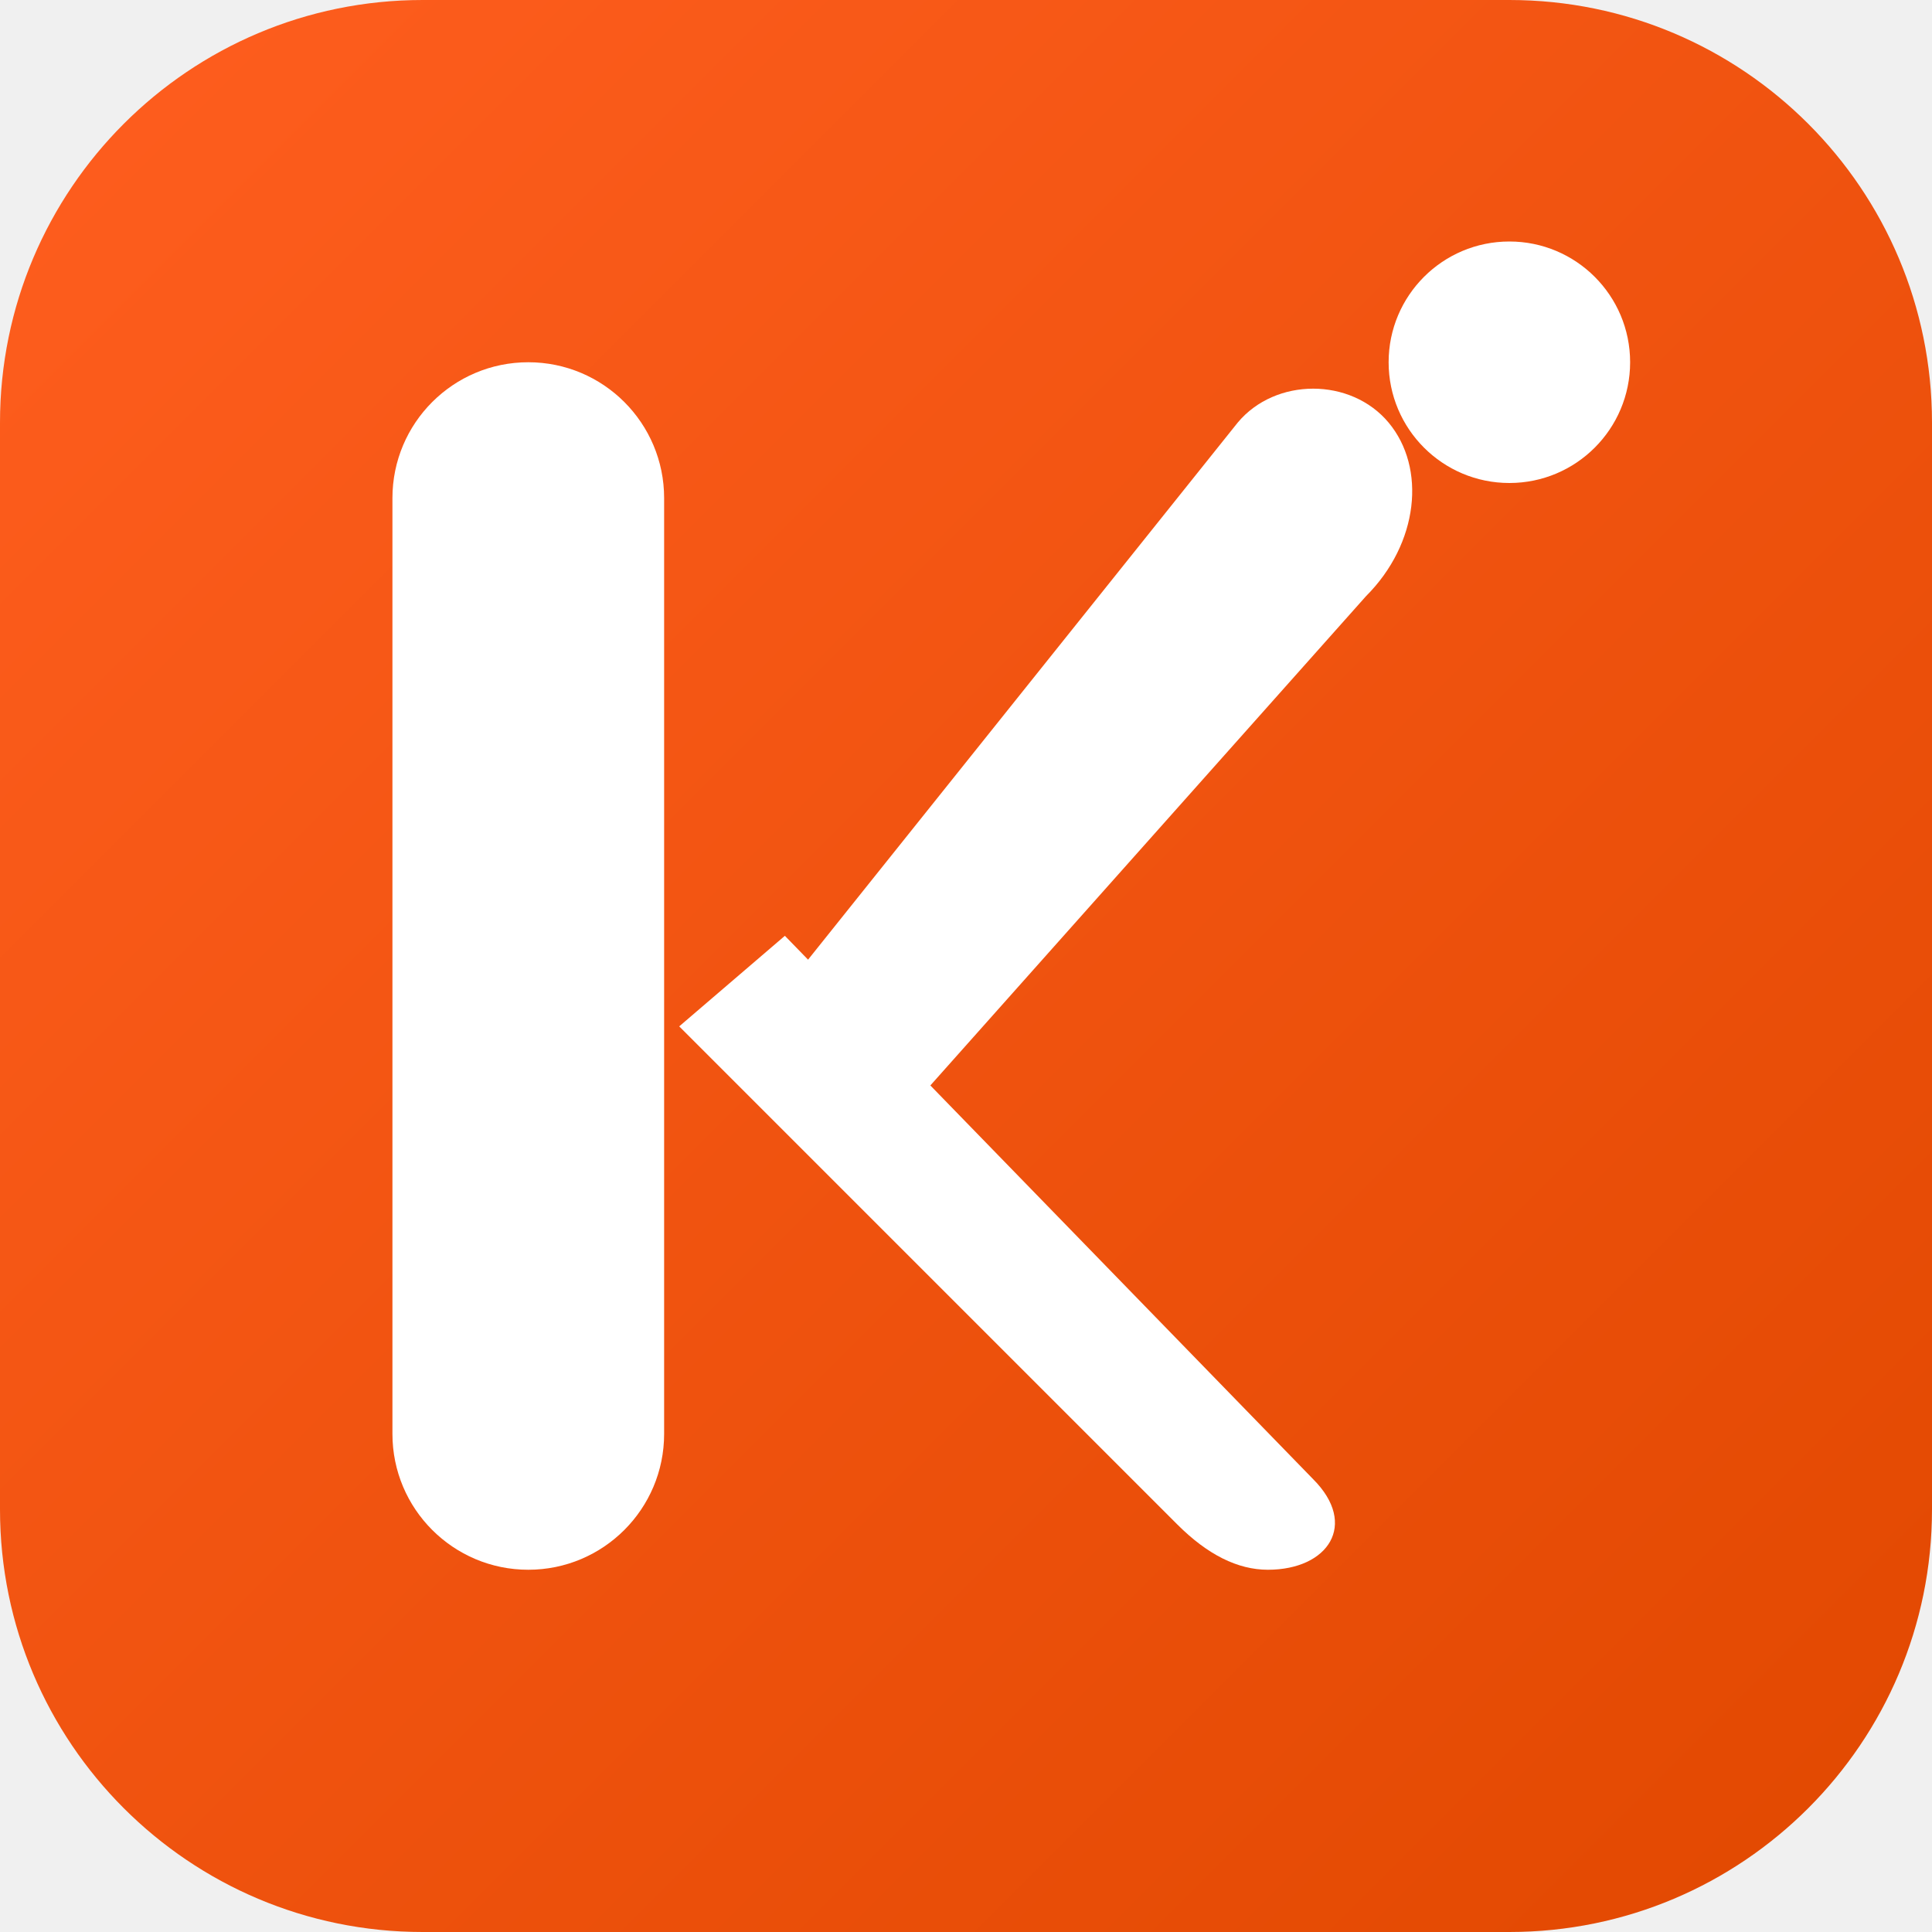
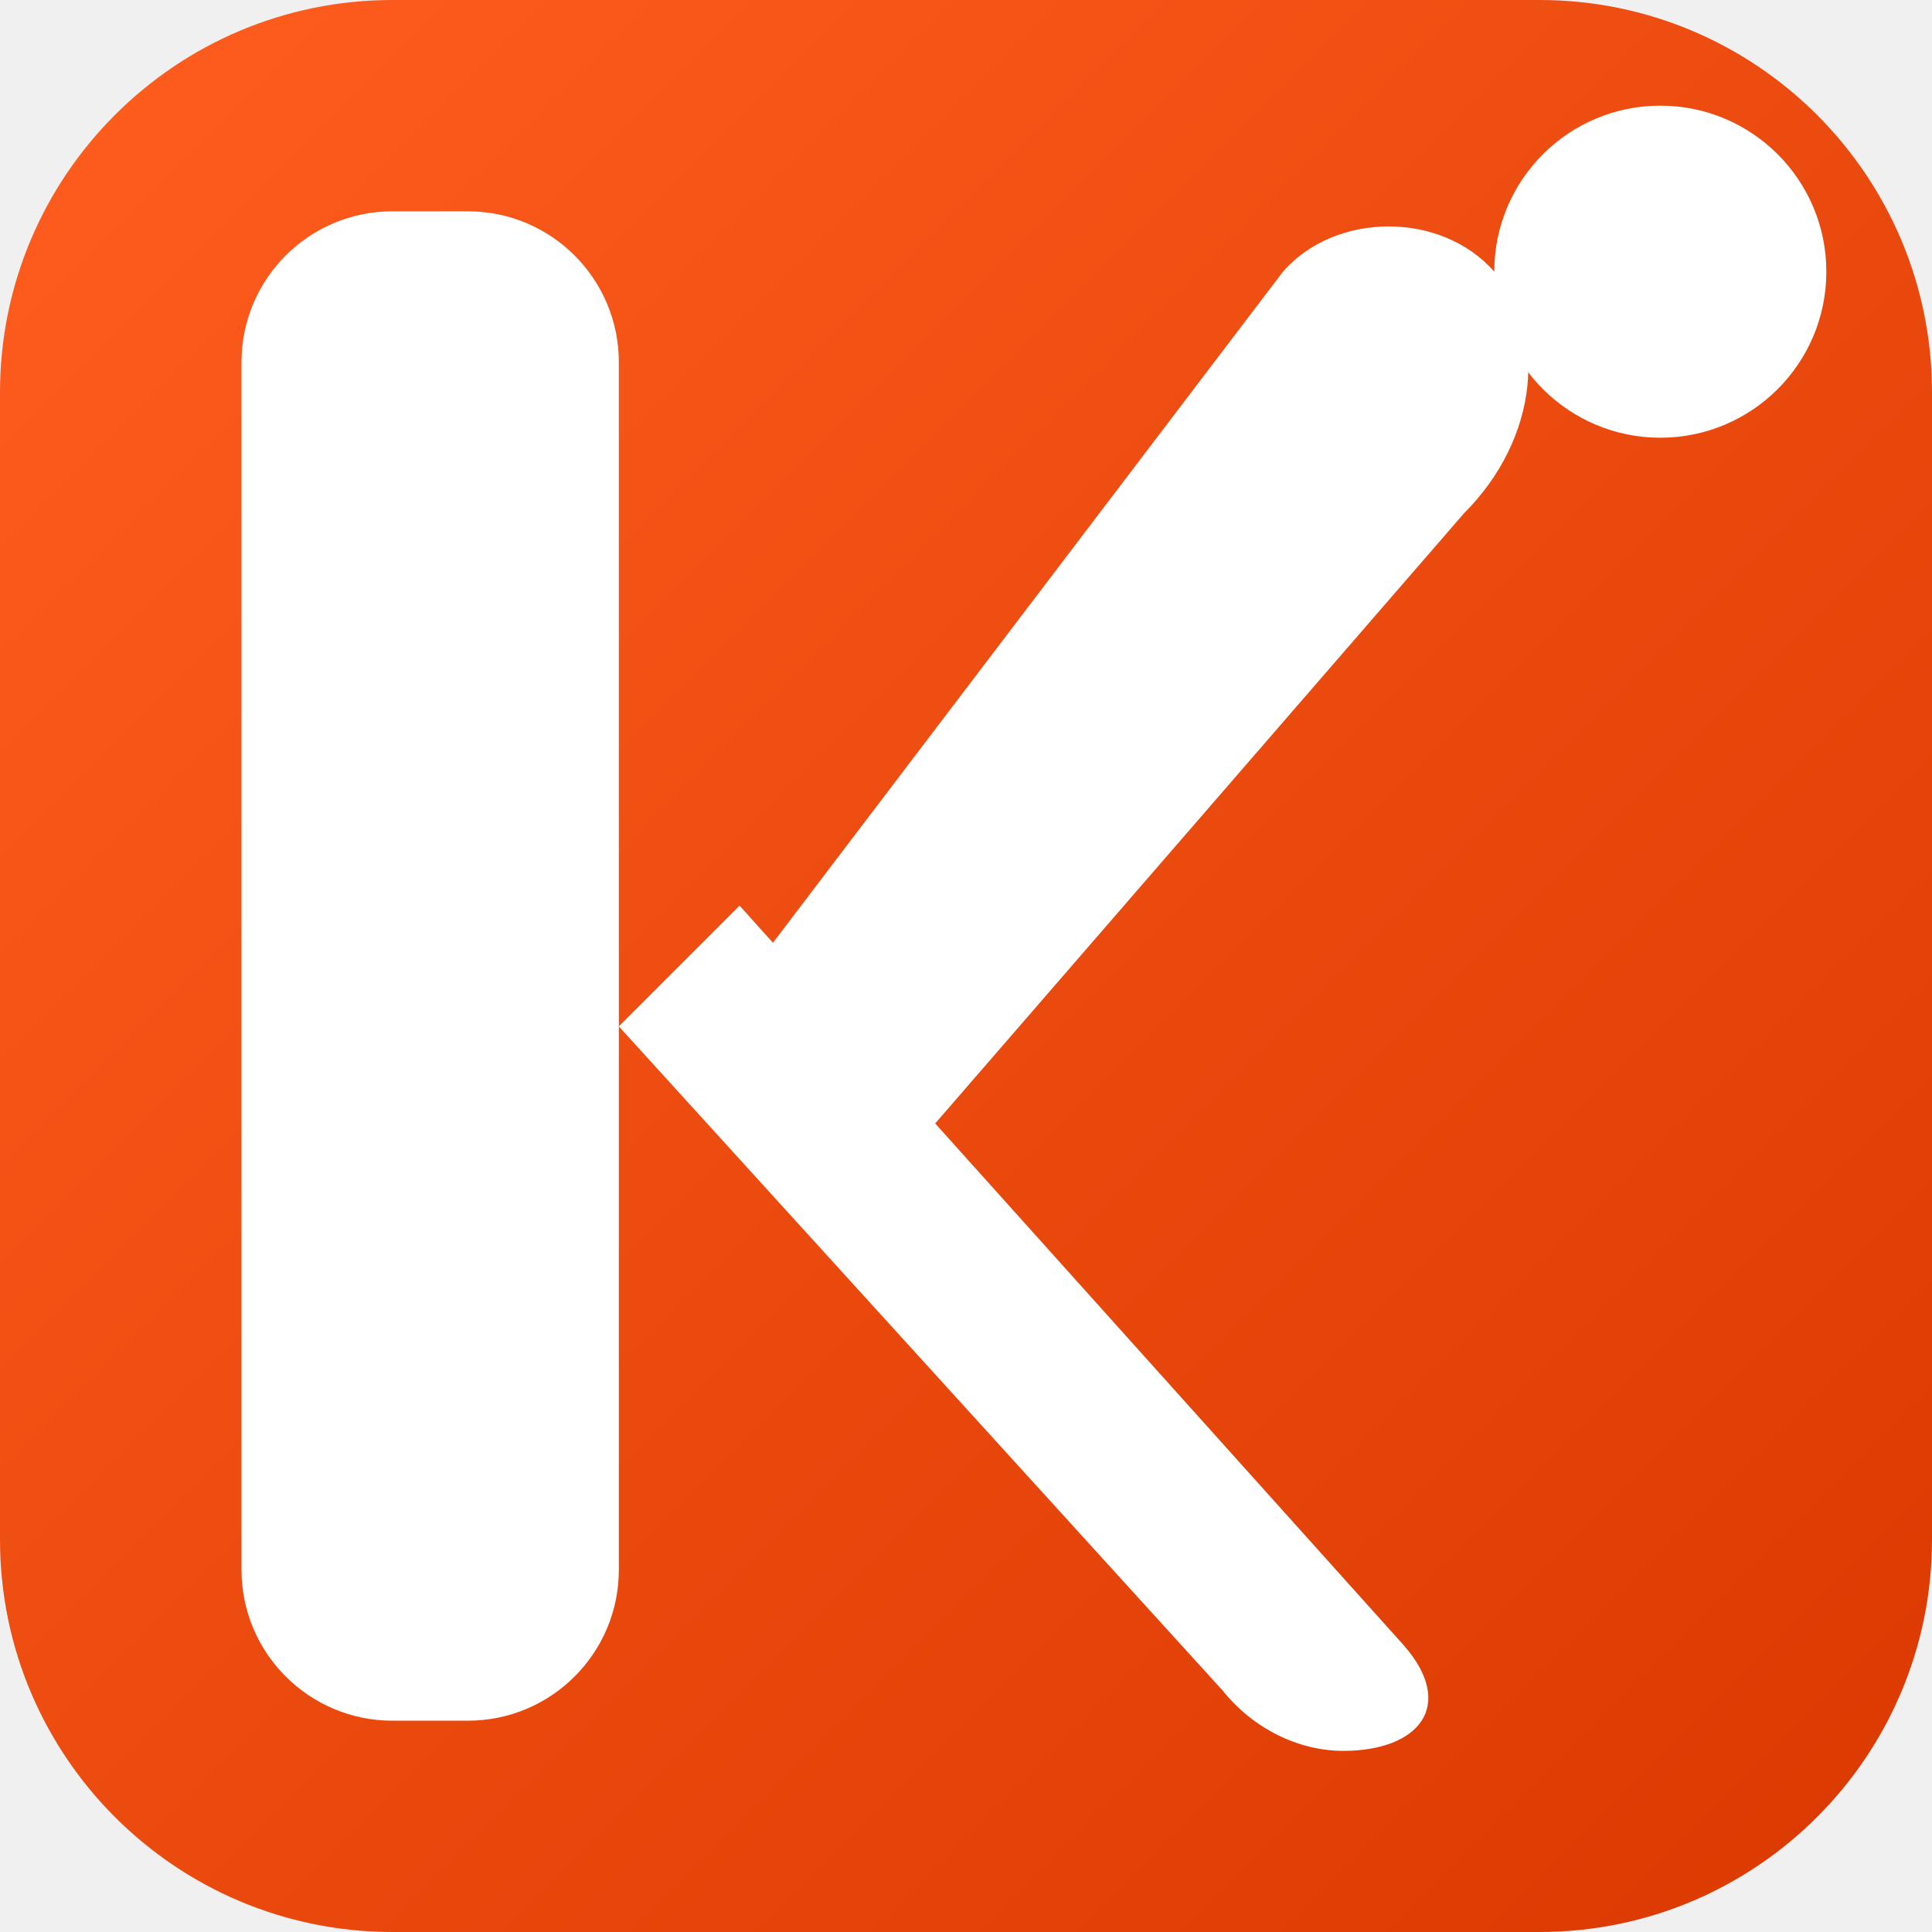
<svg xmlns="http://www.w3.org/2000/svg" viewBox="0 0 128 128" width="128" height="128">
  <defs>
-     <linearGradient id="kwkGrad2" x1="0%" y1="0%" x2="100%" y2="100%">
+     <linearGradient id="kwkGradBold" x1="0%" y1="0%" x2="100%" y2="100%">
      <stop offset="0%" stop-color="#FF5E1F" />
-       <stop offset="100%" stop-color="#E14800" />
+       <stop offset="100%" stop-color="#D93800" />
    </linearGradient>
  </defs>
-   <rect width="128" height="128" rx="28" fill="url(#kwkGrad2)" />
-   <rect x="26" y="24" width="18" height="80" rx="9" fill="#FFFFFF" />
-   <path d="M50 68 L82 28 C84.5 25 89.5 25 92 28 C94.5 31 94 36 90.5 39.5 L58 76 Z" fill="#FFFFFF" />
-   <path d="M52 62 L87 98 C90 101 88 104 84 104 C82 104 80 103 78 101 L45 68 Z" fill="#FFFFFF" />
-   <circle cx="100" cy="24" r="8" fill="#FFF" />
+   <rect width="128" height="128" rx="26" fill="url(#kwkGradBold)" />
+   <rect x="16" y="14" width="25" height="100" rx="10" fill="#FFFFFF" />
+   <path d="M47 68 L85 18 C88.5 14 95.5 14 99 18 C102.5 22 102 29 97 34 L58 79 Z" fill="#FFFFFF" />
+   <path d="M49 60 L93 109 C96.5 113 94 116 89 116 C86 116 83 114.5 81 112 L41 68 Z" fill="#FFFFFF" />
+   <circle cx="110" cy="18" r="11" fill="#FFFFFF" />
</svg>
